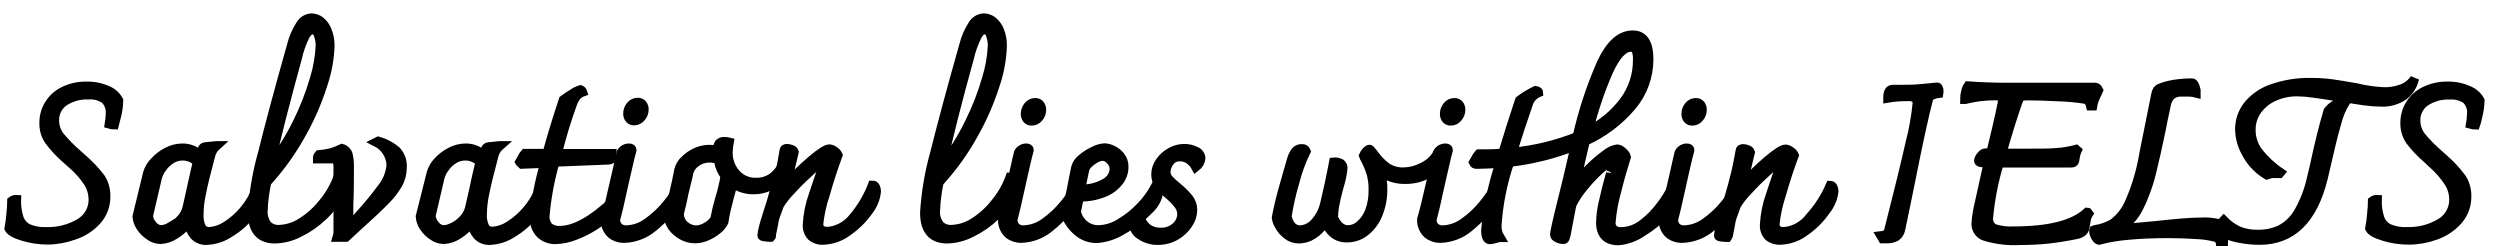
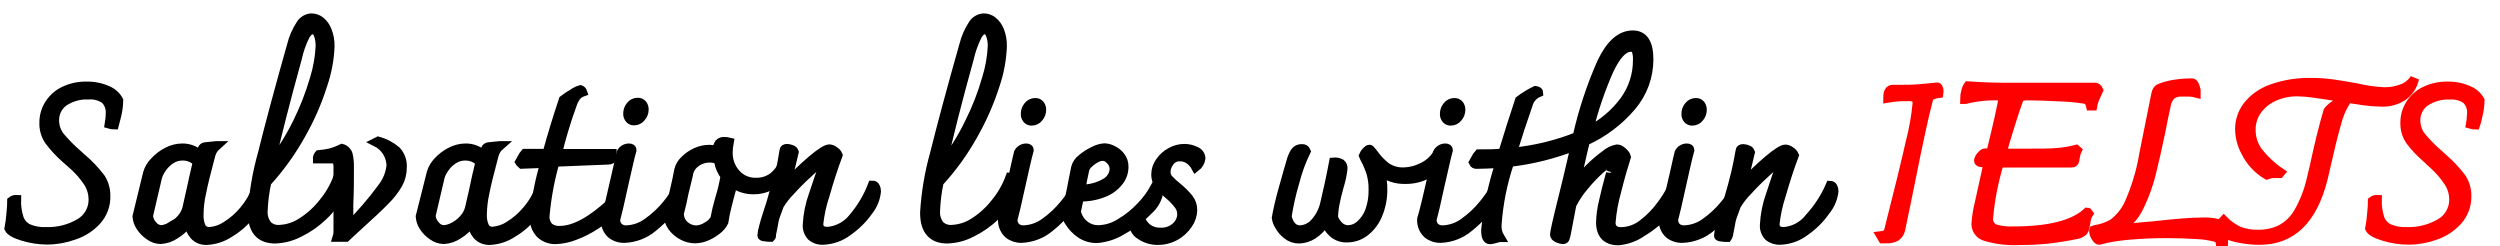
<svg xmlns="http://www.w3.org/2000/svg" stroke="currentColor" fill="currentColor" viewBox="-1 -2 280 27.5">
  <path d="M2.28,26.76c-.9-.27-1.42-.57-1.58-.89A14.1,14.1,0,0,0,.91,24.3c.07-.66.1-1.17.1-1.52a.82.82,0,0,1,.55-.17,6.12,6.12,0,0,0,.3,2.14,2,2,0,0,0,1,1.11,4.49,4.49,0,0,0,2,.35,6.92,6.92,0,0,0,3.76-.95,3,3,0,0,0,1.5-2.7,3.56,3.56,0,0,0-.53-1.81A10.1,10.1,0,0,0,7.68,18.6L7,18A12.79,12.79,0,0,1,5.2,16.05a3.34,3.34,0,0,1-.59-2,3.83,3.83,0,0,1,.59-2.1,4,4,0,0,1,1.68-1.49,5.54,5.54,0,0,1,2.5-.54,5.4,5.4,0,0,1,2.38.48A2.48,2.48,0,0,1,13,11.52a7.75,7.75,0,0,1-.21,1.66c-.15.62-.24,1-.27,1.1a2,2,0,0,1-.6-.09l.07-.48a5.05,5.05,0,0,0,.05-.7,2,2,0,0,0-.59-1.6,2.86,2.86,0,0,0-1.83-.49,4.58,4.58,0,0,0-2.8.79,2.5,2.5,0,0,0-1,2.07,2.9,2.9,0,0,0,.62,1.79,16.93,16.93,0,0,0,1.92,1.95l.51.46A13.84,13.84,0,0,1,11,20.23a3.63,3.63,0,0,1,.56,2,3.94,3.94,0,0,1-1,2.74A5.91,5.91,0,0,1,8,26.63a8.86,8.86,0,0,1-3,.54A9.48,9.48,0,0,1,2.28,26.76Z" transform="translate(-0.7 -2.28)" />
  <path d="M28.75,22a3.8,3.8,0,0,1-1,2.33,8.58,8.58,0,0,1-2.35,2.05,5,5,0,0,1-2.53.83,1.78,1.78,0,0,1-1.44-.58,2.54,2.54,0,0,1-.6-1.48,5,5,0,0,1-1.52,1.41,3.19,3.19,0,0,1-1.63.55,2.15,2.15,0,0,1-1.23-.42,3.5,3.5,0,0,1-1-1,2.4,2.4,0,0,1-.41-1.16l1.18-4.85A3,3,0,0,1,17,18.37a4.89,4.89,0,0,1,1.43-1.09,3.66,3.66,0,0,1,1.7-.43,2.88,2.88,0,0,1,1.95.74,3.87,3.87,0,0,1,.32-.72.43.43,0,0,1,.32-.16l1.18-.12.07,0a2.2,2.2,0,0,0-.69,1.2q-.75,2.79-1,4.11A11.12,11.12,0,0,0,22,24.27a3.19,3.19,0,0,0,.26,1.47,1,1,0,0,0,.89.47A3.87,3.87,0,0,0,25,25.59a8.3,8.3,0,0,0,2-1.74,8.1,8.1,0,0,0,1.46-2.51C28.65,21.34,28.75,21.55,28.75,22Zm-9.95,3.7a3.88,3.88,0,0,0,1.11-.83,2.92,2.92,0,0,0,.71-1.24l.45-2c.07-.32.18-.84.34-1.55s.29-1.26.38-1.65a2.25,2.25,0,0,0-1.63-.67,2.32,2.32,0,0,0-1.34.4,3.49,3.49,0,0,0-1,1,3.27,3.27,0,0,0-.48,1l-1,4.28a1.77,1.77,0,0,0,.48,1.08,1.26,1.26,0,0,0,.94.48A2.38,2.38,0,0,0,18.8,25.66Z" transform="translate(-0.7 -2.28)" />
  <path d="M37.92,20.39a1,1,0,0,1,.14.56,2.07,2.07,0,0,1-.24.92,8.71,8.71,0,0,1-1.92,2.6,10.35,10.35,0,0,1-2.7,1.88,6.23,6.23,0,0,1-2.7.7c-1.69,0-2.54-1-2.54-2.95a31.08,31.08,0,0,1,1.13-6.64q1.13-4.58,3.26-12.13a7.54,7.54,0,0,1,1-2.3,1.52,1.52,0,0,1,1.23-.75,1.66,1.66,0,0,1,1,.35,2.49,2.49,0,0,1,.77,1.07,4.41,4.41,0,0,1,.32,1.77,15.19,15.19,0,0,1-.81,4.32,28.61,28.61,0,0,1-2.41,5.52,28.29,28.29,0,0,1-3.86,5.38,17.7,17.7,0,0,0-.41,3.14,2.37,2.37,0,0,0,.47,1.65,1.71,1.71,0,0,0,1.31.49,4.89,4.89,0,0,0,2.5-.79A9.37,9.37,0,0,0,35.88,23a9.72,9.72,0,0,0,1.66-2.88A.45.45,0,0,1,37.92,20.39Zm-8-1.52A26.75,26.75,0,0,0,33,14a30,30,0,0,0,1.92-4.94,14.7,14.7,0,0,0,.63-3.62,3.56,3.56,0,0,0-.21-1.29.75.75,0,0,0-.72-.54q-.28,0-.69.6A10.82,10.82,0,0,0,33,6.84Q31,14.09,29.93,18.87Z" transform="translate(-0.7 -2.28)" />
  <path d="M44.09,17.15a2.5,2.5,0,0,1,.67,1.91,3.75,3.75,0,0,1-.47,1.83,8.79,8.79,0,0,1-1.43,1.84c-.64.66-1.7,1.66-3.19,3-.27.24-.68.62-1.22,1.13h-1a2.29,2.29,0,0,0,.1-.55l0-6.26v-.84a2.51,2.51,0,0,0-.11-.93c-.07-.13-.25-.2-.54-.2l-1.66,0a.69.69,0,0,1,.17-.48,9.68,9.68,0,0,0,1.28-.2,6.16,6.16,0,0,0,.76-.25L38,16.9a1,1,0,0,1,.7.69,5.42,5.42,0,0,1,.14,1.35c0,1.44,0,2.85-.07,4.25,0,.24,0,1,0,2.42a36.5,36.5,0,0,0,3.72-4.32,4.76,4.76,0,0,0,1-2.5,3,3,0,0,0-1.66-2.59l.24-.12A5.41,5.41,0,0,1,44.09,17.15Z" transform="translate(-0.7 -2.28)" />
  <path d="M60.46,22a3.82,3.82,0,0,1-1,2.33,8.44,8.44,0,0,1-2.35,2.05,5,5,0,0,1-2.53.83,1.81,1.81,0,0,1-1.44-.58,2.54,2.54,0,0,1-.6-1.48,5,5,0,0,1-1.51,1.41,3.22,3.22,0,0,1-1.63.55,2.17,2.17,0,0,1-1.24-.42,3.5,3.5,0,0,1-1-1,2.38,2.38,0,0,1-.4-1.16L48,19.61a3.15,3.15,0,0,1,.73-1.24,5,5,0,0,1,1.43-1.09,3.67,3.67,0,0,1,1.71-.43,2.87,2.87,0,0,1,1.94.74,3.87,3.87,0,0,1,.32-.72.46.46,0,0,1,.33-.16l1.17-.12.08,0a2.15,2.15,0,0,0-.7,1.2q-.75,2.79-1,4.11a11.83,11.83,0,0,0-.28,2.33,3,3,0,0,0,.27,1.47.93.93,0,0,0,.89.47,3.84,3.84,0,0,0,1.83-.62,8.3,8.3,0,0,0,2-1.74,7.91,7.91,0,0,0,1.46-2.51C60.35,21.34,60.46,21.55,60.46,22Zm-10,3.7a3.84,3.84,0,0,0,1.1-.83,2.82,2.82,0,0,0,.71-1.24l.46-2c.06-.32.17-.84.33-1.55s.29-1.26.39-1.65a2.27,2.27,0,0,0-1.64-.67,2.34,2.34,0,0,0-1.34.4,3.33,3.33,0,0,0-1,1,2.86,2.86,0,0,0-.48,1l-1,4.28a1.77,1.77,0,0,0,.48,1.08,1.24,1.24,0,0,0,.93.48A2.42,2.42,0,0,0,50.51,25.66Z" transform="translate(-0.7 -2.28)" />
  <path d="M68.47,23.31a.7.7,0,0,1-.07.33,2.23,2.23,0,0,1-.24.36,8.08,8.08,0,0,1-1.74,1.48,11.72,11.72,0,0,1-2.34,1.19,6.36,6.36,0,0,1-2.14.45,2.42,2.42,0,0,1-1.71-.63,2.48,2.48,0,0,1-.69-1.91,29.81,29.81,0,0,1,1.16-6l-2.55.1L58,18.54a.29.29,0,0,1-.11-.11l.27-.48a2.24,2.24,0,0,1,.33-.5l2.47,0q.8-2.92,1.83-6a10.46,10.46,0,0,1,1.1-.73,2.74,2.74,0,0,1,.82-.4.43.43,0,0,1,.26.27,1.67,1.67,0,0,0-.67.44,3,3,0,0,0-.48.9,53.14,53.14,0,0,0-1.68,5.54l6.12,0,0,.38a.38.38,0,0,1-.07.27.62.62,0,0,1-.33.09q-.34,0-6,.24a32.08,32.08,0,0,0-1.11,6,1.64,1.64,0,0,0,.41,1.23,1.71,1.71,0,0,0,1.25.4q2.44,0,5.9-3.24A.69.69,0,0,1,68.47,23.31Z" transform="translate(-0.7 -2.28)" />
  <path d="M68.15,26.49a2.09,2.09,0,0,1-.66-1.67q.36-1.16,1.24-5.11c.29-1.3.47-2.08.53-2.33a1,1,0,0,1,.87-.53q.36,0,.36.24c-.12.4-.27,1-.47,1.91s-.36,1.55-.47,2.05c-.43,2-.73,3.26-.89,3.82a1.1,1.1,0,0,0,.33.85,1.19,1.19,0,0,0,.85.3,4.23,4.23,0,0,0,2.41-.85,10.9,10.9,0,0,0,2.14-2,15.24,15.24,0,0,0,1.38-2,.31.31,0,0,1,.19.16,1,1,0,0,1,.05.37,1.38,1.38,0,0,1-.24.74,12.91,12.91,0,0,1-2.91,3.29,5.24,5.24,0,0,1-3.21,1.25A2.27,2.27,0,0,1,68.15,26.49Zm2.07-12.87A.87.87,0,0,1,70,13a1.35,1.35,0,0,1,.31-.87,1,1,0,0,1,.79-.4.67.67,0,0,1,.57.24.93.93,0,0,1,.18.58,1.31,1.31,0,0,1-.33.87,1,1,0,0,1-.8.4A.67.67,0,0,1,70.22,13.62Z" transform="translate(-0.7 -2.28)" />
  <path d="M87.72,18.89a2.09,2.09,0,0,1-.48,1.24,3.62,3.62,0,0,1-1.31,1,4.07,4.07,0,0,1-1.81.41,3.9,3.9,0,0,1-2.33-.72q-.15.69-.36,1.41c-.05.18-.15.58-.31,1.22a15.77,15.77,0,0,0-.34,1.69,2.56,2.56,0,0,1-.67.83,5.1,5.1,0,0,1-1.2.75,3.28,3.28,0,0,1-1.37.31,2.93,2.93,0,0,1-1.44-.38,3.41,3.41,0,0,1-1.14-1,2.52,2.52,0,0,1-.44-1.44c.22-.67.41-1.31.55-1.9s.28-1.19.41-1.8l.24-1.2a2.22,2.22,0,0,1,.65-1.09,4.25,4.25,0,0,1,1.28-.89A3.62,3.62,0,0,1,79.17,17a5.39,5.39,0,0,1,.82.1,1.6,1.6,0,0,1,.25-.77.74.74,0,0,1,.59-.21,2.36,2.36,0,0,1,.55.07,6.7,6.7,0,0,0-.12,1.15,3.44,3.44,0,0,0,.84,2.35,2.87,2.87,0,0,0,2.28,1,3.07,3.07,0,0,0,1.86-.57,4,4,0,0,0,1.24-1.66Q87.72,18.49,87.72,18.89Zm-7.44,3.7A18.56,18.56,0,0,0,80.9,20a3.8,3.8,0,0,1-.72-1.63.33.33,0,0,0,0-.15.27.27,0,0,0-.16-.09,2.31,2.31,0,0,0-.82-.14,2.49,2.49,0,0,0-1.53.48,2,2,0,0,0-.82,1.15c0,.19-.22.94-.53,2.26-.14.76-.32,1.52-.52,2.28a1.69,1.69,0,0,0,.6,1.38,2,2,0,0,0,1.27.49,2.39,2.39,0,0,0,1.23-.41,2.1,2.1,0,0,0,.86-.84A22.46,22.46,0,0,1,80.28,22.59Z" transform="translate(-0.7 -2.28)" />
  <path d="M97.76,21.23a1,1,0,0,1,.11.47A4.17,4.17,0,0,1,97,23.88a9.26,9.26,0,0,1-2.32,2.31,4.85,4.85,0,0,1-2.77,1,1.87,1.87,0,0,1-1.33-.43,1.73,1.73,0,0,1-.47-1.32,11.59,11.59,0,0,1,.67-3.33c.45-1.4.86-2.56,1.23-3.49-.07-.09-.13-.14-.2-.14a.4.4,0,0,0-.21.07,11.45,11.45,0,0,0-1.42,1.18q-1,.9-1.92,1.92A8.6,8.6,0,0,0,87,23.26c-.26.69-.42,1.12-.48,1.31a5.49,5.49,0,0,0-.19.9l-.22,1.08,0,.18a.18.18,0,0,1-.06.13l-.1,0a3.29,3.29,0,0,1-.57-.05c-.23,0-.35-.08-.35-.14a4.58,4.58,0,0,1,.17-.94c.11-.43.23-.82.34-1.17l.26-.82.22-.67c.46-1.6.78-2.76,1-3.49s.33-1.54.49-2.44c0-.16.13-.24.33-.24a1.46,1.46,0,0,1,.5.11.46.46,0,0,1,.32.3c-.06.29-.18.78-.35,1.46s-.37,1.45-.61,2.28a29.55,29.55,0,0,1,2.89-2.83c1-.85,1.67-1.27,2-1.27a1,1,0,0,1,.57.24,1,1,0,0,1,.41.46c-.51,1.37-1,2.87-1.46,4.5a15,15,0,0,0-.7,3.2q0,.84,1,.84a4.07,4.07,0,0,0,2.87-1.58A12.59,12.59,0,0,0,97.41,21,.36.36,0,0,1,97.76,21.23Z" transform="translate(-0.7 -2.28)" />
  <path d="M113.21,20.39a1.08,1.08,0,0,1,.14.56,2.07,2.07,0,0,1-.24.92,8.89,8.89,0,0,1-1.92,2.6,10.35,10.35,0,0,1-2.7,1.88,6.23,6.23,0,0,1-2.7.7c-1.7,0-2.54-1-2.54-2.95a31.55,31.55,0,0,1,1.12-6.64c.76-3.05,1.84-7.09,3.27-12.13a7.56,7.56,0,0,1,1-2.3,1.54,1.54,0,0,1,1.24-.75,1.61,1.61,0,0,1,1,.35,2.59,2.59,0,0,1,.78,1.07,4.42,4.42,0,0,1,.31,1.77,15.13,15.13,0,0,1-.8,4.32,29.24,29.24,0,0,1-2.41,5.52,27.9,27.9,0,0,1-3.87,5.38,18.44,18.44,0,0,0-.4,3.14,2.38,2.38,0,0,0,.46,1.65,1.73,1.73,0,0,0,1.31.49,4.92,4.92,0,0,0,2.51-.79A9.37,9.37,0,0,0,111.17,23a9.68,9.68,0,0,0,1.65-2.88A.46.46,0,0,1,113.21,20.39Zm-8-1.52A25.71,25.71,0,0,0,108.27,14a28.33,28.33,0,0,0,1.92-4.94,14.34,14.34,0,0,0,.64-3.62,3.35,3.35,0,0,0-.22-1.29.74.74,0,0,0-.72-.54c-.19,0-.42.2-.68.6a11.14,11.14,0,0,0-.95,2.64Q106.25,14.09,105.21,18.87Z" transform="translate(-0.7 -2.28)" />
  <path d="M112.64,26.49a2.09,2.09,0,0,1-.66-1.67q.36-1.16,1.25-5.11c.29-1.3.46-2.08.53-2.33a1,1,0,0,1,.86-.53q.36,0,.36.24c-.11.4-.27,1-.47,1.91s-.35,1.55-.46,2.05c-.44,2-.73,3.26-.89,3.82a1.13,1.13,0,0,0,.32.85,1.21,1.21,0,0,0,.85.3,4.26,4.26,0,0,0,2.42-.85,10.84,10.84,0,0,0,2.13-2,13.45,13.45,0,0,0,1.38-2,.28.28,0,0,1,.19.16.83.83,0,0,1,0,.37,1.38,1.38,0,0,1-.24.74,12.69,12.69,0,0,1-2.9,3.29,5.26,5.26,0,0,1-3.22,1.25A2.27,2.27,0,0,1,112.64,26.49Zm2.08-12.87a.87.87,0,0,1-.19-.59,1.35,1.35,0,0,1,.31-.87,1,1,0,0,1,.79-.4.65.65,0,0,1,.56.24.93.93,0,0,1,.18.58,1.3,1.3,0,0,1-.32.87,1,1,0,0,1-.8.4A.66.66,0,0,1,114.72,13.62Z" transform="translate(-0.7 -2.28)" />
  <path d="M129.52,21.63a3.57,3.57,0,0,1-1.23,2.24,12.27,12.27,0,0,1-2.92,2.21,6.21,6.21,0,0,1-2.81.92,3.2,3.2,0,0,1-1.87-.56,4.48,4.48,0,0,1-1.21-1.26,2.41,2.41,0,0,1-.42-1c.26-.92.54-2.18.84-3.8l.27-1.34a1.89,1.89,0,0,1,.69-1,5.86,5.86,0,0,1,1.35-.86,3,3,0,0,1,1.19-.35,2.25,2.25,0,0,1,.88.23,2.46,2.46,0,0,1,.91.71,1.83,1.83,0,0,1,.4,1.22,2.62,2.62,0,0,1-.58,1.63,4,4,0,0,1-1.7,1.25,6.91,6.91,0,0,1-2.71.48l-.34,1.61a2.15,2.15,0,0,0,.25.72,2.5,2.5,0,0,0,.82.91,2.37,2.37,0,0,0,1.43.41,4.73,4.73,0,0,0,2.42-.76,10.4,10.4,0,0,0,2.33-1.88,9.51,9.51,0,0,0,1.58-2.18A.44.44,0,0,1,129.52,21.63ZM122.47,18a3.52,3.52,0,0,0-.83.6,1.35,1.35,0,0,0-.44.67c-.16.72-.31,1.45-.43,2.18a5.19,5.19,0,0,0,2.78-.73,1.86,1.86,0,0,0,.93-1.5,1.4,1.4,0,0,0-.43-1,1.2,1.2,0,0,0-.84-.43A1.69,1.69,0,0,0,122.47,18Z" transform="translate(-0.7 -2.28)" />
  <path d="M127.45,26.64a1.54,1.54,0,0,1-.8-1.27.9.9,0,0,1,.21-.62.88.88,0,0,1,.48-.29,2.59,2.59,0,0,0,.87,1.37,2.33,2.33,0,0,0,1.46.45,2.41,2.41,0,0,0,1.73-.61,1.91,1.91,0,0,0,.65-1.43,1.68,1.68,0,0,0-.35-1,6.85,6.85,0,0,0-1-1.06A9.22,9.22,0,0,1,129.51,21a2,2,0,0,1-.37-1.19,2.46,2.46,0,0,1,.47-1.42,3.47,3.47,0,0,1,1.2-1.08,3.13,3.13,0,0,1,1.52-.41,2.79,2.79,0,0,1,1.29.3.91.91,0,0,1,.59.81,1.49,1.49,0,0,1-.58,1,2.4,2.4,0,0,0-.77-.86,1.7,1.7,0,0,0-1-.3,1.32,1.32,0,0,0-1.16.57,1.89,1.89,0,0,0-.4,1.11,1.2,1.2,0,0,0,.31.82,8.85,8.85,0,0,0,1,.91,9.73,9.73,0,0,1,1.25,1.25,2.09,2.09,0,0,1,.43,1.3,2.85,2.85,0,0,1-.52,1.58,4.14,4.14,0,0,1-1.41,1.31,4,4,0,0,1-2,.51A3.35,3.35,0,0,1,127.45,26.64Z" transform="translate(-0.7 -2.28)" />
  <path d="M160.82,18.05a1.94,1.94,0,0,1-1.13,1.67,5.06,5.06,0,0,1-2.61.66,4.28,4.28,0,0,1-2.81-.94,6.18,6.18,0,0,1,.31,2.07,7.11,7.11,0,0,1-.53,2.76,4.7,4.7,0,0,1-1.44,1.95,3.23,3.23,0,0,1-2,.71,2.26,2.26,0,0,1-1.62-.55,3.43,3.43,0,0,1-.88-1.27,3.86,3.86,0,0,1-1.36,1.46,3,3,0,0,1-1.54.48,2.11,2.11,0,0,1-1.38-.48,3.25,3.25,0,0,1-.89-1.06,2.11,2.11,0,0,1-.3-.84c.16-.88.41-2,.77-3.26s.66-2.38.93-3.26a3.15,3.15,0,0,1,.43-.9.87.87,0,0,1,.75-.33.47.47,0,0,1,.48.29,18,18,0,0,0-1.27,3.47,29.42,29.42,0,0,0-.87,3.85c.24,1,.73,1.49,1.47,1.49a2.33,2.33,0,0,0,1.54-.71A4.72,4.72,0,0,0,148.08,23c.12-.51.29-1.23.49-2.16s.36-1.73.49-2.42a1.41,1.41,0,0,1,.83.17.66.66,0,0,1,.23.57,10,10,0,0,1-.41,1.95c-.24.89-.39,1.48-.43,1.75a9,9,0,0,0-.22,1.77,2.32,2.32,0,0,0,.55.89,1.43,1.43,0,0,0,1.11.48,2,2,0,0,0,1.28-.51A3.86,3.86,0,0,0,153.06,24a6.51,6.51,0,0,0,.42-2.45,6.45,6.45,0,0,0-.23-1.86,9.65,9.65,0,0,0-.61-1.48,3.34,3.34,0,0,1-.24-.5,1.49,1.49,0,0,1,.32-.48c.15-.16.27-.24.35-.24s.15.08.26.23a2.66,2.66,0,0,0,.22.27,6.89,6.89,0,0,0,1.38,1.46,3.26,3.26,0,0,0,2,.58A4.74,4.74,0,0,0,159,19a3.82,3.82,0,0,0,1.61-1.39C160.76,17.69,160.82,17.83,160.82,18.05Z" transform="translate(-0.7 -2.28)" />
  <path d="M159.58,26.49a2.09,2.09,0,0,1-.66-1.67q.36-1.16,1.25-5.11c.29-1.3.47-2.08.53-2.33a1,1,0,0,1,.86-.53q.36,0,.36.24c-.11.4-.26,1-.46,1.91s-.36,1.55-.47,2.05c-.43,2-.73,3.26-.89,3.82a1.13,1.13,0,0,0,.32.85,1.22,1.22,0,0,0,.86.3,4.23,4.23,0,0,0,2.41-.85,10.57,10.57,0,0,0,2.13-2,13.45,13.45,0,0,0,1.38-2,.33.33,0,0,1,.2.16,1.07,1.07,0,0,1,0,.37,1.38,1.38,0,0,1-.24.74,12.69,12.69,0,0,1-2.9,3.29,5.24,5.24,0,0,1-3.22,1.25A2.27,2.27,0,0,1,159.58,26.49Zm2.08-12.87a.87.87,0,0,1-.19-.59,1.35,1.35,0,0,1,.31-.87,1,1,0,0,1,.79-.4.67.67,0,0,1,.57.24.93.93,0,0,1,.18.58,1.31,1.31,0,0,1-.33.87,1,1,0,0,1-.8.4A.66.66,0,0,1,161.66,13.62Z" transform="translate(-0.7 -2.28)" />
  <path d="M187.38,21.33a.55.55,0,0,1,.1.32A3.82,3.82,0,0,1,186.36,24a11.34,11.34,0,0,1-2.69,2.25,5.49,5.49,0,0,1-2.71,1c-1.3,0-2-.69-2-2.06a10.9,10.9,0,0,1,.3-2.26c.2-.91.47-2,.81-3.22,0,.08.07-.24.26-1a.38.38,0,0,0-.12-.17.27.27,0,0,0-.17-.07c-.16,0-.53.26-1.13.79a17.56,17.56,0,0,0-1.8,1.9,10.1,10.1,0,0,0-1.36,2.06l-.6,3.15a3.75,3.75,0,0,1-.16.62.21.21,0,0,1-.2.12,1.47,1.47,0,0,1-.64-.16c-.23-.1-.35-.24-.35-.42s.32-1.66,1-4.36c.15-.55.57-2.32,1.27-5.33l0-.19a29.28,29.28,0,0,1-7.29,1.82,27.62,27.62,0,0,0-1.4,6.94,2.41,2.41,0,0,0,.34,1.48c-.18,0-.39.08-.65.15a2.77,2.77,0,0,1-.5.09q-.48,0-.48-1.08a33.79,33.79,0,0,1,1.58-7.46c-1.15.06-2,.1-2.61.1a.35.35,0,0,1-.34-.2c.05-.08.14-.24.26-.48a2.21,2.21,0,0,1,.34-.5c1,0,1.92,0,2.69-.1q.88-2.93,1.87-5.9a10.5,10.5,0,0,1,1.8-1.1.61.61,0,0,1,.25.08.18.18,0,0,1,.11.16,2,2,0,0,0-1.18,1.34c-.6,1.73-1.19,3.5-1.75,5.33a26.25,26.25,0,0,0,7.23-1.75,44.65,44.65,0,0,1,2.73-8.28q1.47-3.11,3.51-3.1c1.2,0,1.8.91,1.8,2.74a8.11,8.11,0,0,1-1.91,5.23,14.75,14.75,0,0,1-5.2,3.93l-.19.77c.05-.22-.2.85-.74,3.22l-.2.86a16.88,16.88,0,0,1,1.56-1.8,15.21,15.21,0,0,1,1.82-1.56,2.76,2.76,0,0,1,1.28-.62.8.8,0,0,1,.48.18,2.19,2.19,0,0,1,.41.39.7.7,0,0,1,.17.32c-.32,1-.69,2.26-1.1,3.91a17.79,17.79,0,0,0-.61,3.38,1,1,0,0,0,.3.85,1.3,1.3,0,0,0,.83.23,4,4,0,0,0,2.45-.9,10,10,0,0,0,2-2.05,13.7,13.7,0,0,0,1.3-2.09A.51.51,0,0,1,187.38,21.33ZM179.91,8.17a40.52,40.52,0,0,0-2.29,6.76,11.27,11.27,0,0,0,4-3.37A7.64,7.64,0,0,0,183.09,7a2.86,2.86,0,0,0-.15-1.1.59.59,0,0,0-.57-.32C181.54,5.57,180.72,6.44,179.91,8.17Z" transform="translate(-0.7 -2.28)" />
  <path d="M186.63,26.49a2.09,2.09,0,0,1-.66-1.67q.36-1.16,1.25-5.11c.29-1.3.46-2.08.53-2.33a1,1,0,0,1,.86-.53q.36,0,.36.24c-.11.4-.27,1-.47,1.91s-.35,1.55-.46,2.05c-.44,2-.73,3.26-.89,3.82a1.13,1.13,0,0,0,.32.85,1.21,1.21,0,0,0,.85.3,4.26,4.26,0,0,0,2.42-.85,10.84,10.84,0,0,0,2.13-2,13.45,13.45,0,0,0,1.38-2,.28.28,0,0,1,.19.16.83.83,0,0,1,.05.37,1.38,1.38,0,0,1-.24.74,12.69,12.69,0,0,1-2.9,3.29,5.26,5.26,0,0,1-3.22,1.25A2.27,2.27,0,0,1,186.63,26.49Zm2.08-12.87a.87.87,0,0,1-.19-.59,1.35,1.35,0,0,1,.31-.87,1,1,0,0,1,.79-.4.65.65,0,0,1,.56.24.93.93,0,0,1,.18.58,1.3,1.3,0,0,1-.32.87,1,1,0,0,1-.8.4A.66.66,0,0,1,188.71,13.62Z" transform="translate(-0.7 -2.28)" />
  <path d="M205,21.23a1,1,0,0,1,.11.47,4.2,4.2,0,0,1-.92,2.18,9.22,9.22,0,0,1-2.31,2.31,4.87,4.87,0,0,1-2.77,1,1.91,1.91,0,0,1-1.34-.43,1.72,1.72,0,0,1-.46-1.32,11.59,11.59,0,0,1,.67-3.33c.45-1.4.85-2.56,1.22-3.49a.26.26,0,0,0-.19-.14.43.43,0,0,0-.22.07,11.59,11.59,0,0,0-1.41,1.18q-1,.9-1.92,1.92a8.19,8.19,0,0,0-1.27,1.63c-.26.69-.42,1.12-.48,1.31a5.25,5.25,0,0,0-.2.9l-.21,1.08a1.06,1.06,0,0,0-.05.18.31.31,0,0,1-.06.13l-.11,0a3.26,3.26,0,0,1-.56-.05c-.23,0-.35-.08-.35-.14a4.58,4.58,0,0,1,.17-.94q.16-.64.33-1.17c.12-.35.2-.63.27-.82l.21-.67c.47-1.6.78-2.76.95-3.49s.33-1.54.49-2.44c0-.16.13-.24.34-.24a1.41,1.41,0,0,1,.49.11.48.48,0,0,1,.33.3c-.07.29-.18.78-.35,1.46s-.37,1.45-.61,2.28a28.48,28.48,0,0,1,2.89-2.83c1-.85,1.67-1.27,2-1.27a1.08,1.08,0,0,1,.58.24,1.05,1.05,0,0,1,.41.46c-.52,1.37-1,2.87-1.47,4.5a15.39,15.39,0,0,0-.69,3.2q0,.84,1,.84a4,4,0,0,0,2.86-1.58,12.84,12.84,0,0,0,2.32-3.6A.36.36,0,0,1,205,21.23Z" transform="translate(-0.7 -2.28)" />
-   <path d="M210.35,26.69c.5-.05.79-.24.87-.58q1.65-6.48,2.42-9.9a28,28,0,0,0,.77-4.35q0-.46-.21-.6a1.58,1.58,0,0,0-.82-.15,12.23,12.23,0,0,0-2.26.17c0-.69.19-1,.56-1,1.37,0,2.38,0,3-.07s1.3-.1,2-.19c.08,0,.14.12.18.28a1.39,1.39,0,0,1,0,.44,2.59,2.59,0,0,0-.75.2.64.64,0,0,0-.4.42q-.7,2.6-2.07,9.5c-.16.74-.32,1.54-.49,2.4s-.36,1.76-.56,2.69a1.32,1.32,0,0,1-.52.84,2,2,0,0,1-1.07.24l-.45,0Z" transform="translate(-0.7 -2.28)" />
-   <path d="M234.56,10.12a.6.6,0,0,1,.2.25l-.33.73a3.79,3.79,0,0,0-.34,1.05l-.24,0a1.31,1.31,0,0,0-.24-.53.9.9,0,0,0-.53-.24,23.89,23.89,0,0,0-2.8-.25c-1.41-.07-2.54-.11-3.39-.11a2.45,2.45,0,0,0-.78.08.58.58,0,0,0-.3.33q-.76,2.07-1.89,6h2.64c1.58,0,2.74,0,3.48-.07a11.67,11.67,0,0,0,2.18-.36l.14.12a2.14,2.14,0,0,0-.16.47,4.47,4.47,0,0,0-.12.68.33.33,0,0,1-.36.27h-8.09a29.89,29.89,0,0,0-1.2,6.12,1.19,1.19,0,0,0,.62,1.21,6.05,6.05,0,0,0,2.16.27q6,0,8.26-2.11c.06,0,.13.05.19.15a1.86,1.86,0,0,0-.31.87l-.15.81a.78.78,0,0,1-.31.44,1.49,1.49,0,0,1-.6.25c-1.17.24-2.25.41-3.24.52a30.5,30.5,0,0,1-3.07.15,11.38,11.38,0,0,1-3.89-.44A1.46,1.46,0,0,1,221,25.39a13.16,13.16,0,0,1,.37-2.36c.25-1.14.59-2.65,1-4.52h-.6q-.48,0-.48-.24a1,1,0,0,1,.27-.53c.17-.23.33-.34.48-.34h.62l.14-.57c.08-.34.26-1.06.52-2.18s.45-1.94.55-2.5a2.7,2.7,0,0,0,.09-1,.29.29,0,0,0-.27-.12,13.69,13.69,0,0,0-3.86.39l-.1,0a3.18,3.18,0,0,1,.12-.87,1.64,1.64,0,0,1,.27-.66c1.5.11,3,.16,4.56.16l9.52,0A.45.45,0,0,1,234.56,10.12Z" transform="translate(-0.7 -2.28)" />
-   <path d="M248.73,27.79l-.33-.07a1.4,1.4,0,0,0-.17-.61.78.78,0,0,0-.41-.25,9.83,9.83,0,0,0-2.06-.3c-1-.07-2.08-.11-3.32-.11-1.58,0-3,.06-4.39.19a18.66,18.66,0,0,0-3.26.55c-.11,0-.24-.12-.39-.37a1.36,1.36,0,0,1-.21-.63.18.18,0,0,1,0-.14l.17-.06a5.56,5.56,0,0,0,2-.7A5.79,5.79,0,0,0,238.17,23a22.65,22.65,0,0,0,1.63-5.48q.87-4.36,1.35-6.72a1.3,1.3,0,0,1,.18-.45.63.63,0,0,1,.32-.22,7.92,7.92,0,0,1,1.58-.42,12.87,12.87,0,0,1,2-.15c.1,0,.19.11.27.28a2.81,2.81,0,0,1,.17.54q0,.28,0,.33a3.34,3.34,0,0,0-.75-.11c-.33,0-.62,0-.84,0a1.7,1.7,0,0,0-1.21.36,2,2,0,0,0-.52,1c-.24,1.07-.45,2.11-.64,3.1-.41,1.92-.71,3.29-.92,4.1a19.12,19.12,0,0,1-1.56,4.42,5.47,5.47,0,0,1-2.2,2.33c.51,0,1.15-.09,1.94-.17s1.4-.14,1.85-.17c1.31-.14,2.39-.25,3.25-.32s1.64-.11,2.34-.11a6.11,6.11,0,0,1,1.63.15.87.87,0,0,1,.6.54A10.5,10.5,0,0,1,248.73,27.79Z" transform="translate(-0.7 -2.28)" />
-   <path d="M250.65,27a7.7,7.7,0,0,1-1.7-.49,12.07,12.07,0,0,1-.41-1.32l.22-.24a5.58,5.58,0,0,0,1.71,1.2,5.51,5.51,0,0,0,2.13.36,5.74,5.74,0,0,0,2.47-.51,4.91,4.91,0,0,0,2-1.88,13.37,13.37,0,0,0,1.51-3.9l.31-1.3c.54-2.53,1.06-4.6,1.54-6.21a3,3,0,0,1,.79-.7,10.08,10.08,0,0,1,1.05-.53l.22.07a8.67,8.67,0,0,0-1.1,2.63c-.36,1.24-.73,2.76-1.13,4.55l-.36,1.54q-1.72,6.93-7.13,6.93A11.81,11.81,0,0,1,250.65,27Zm.77-9.33a5.52,5.52,0,0,1-.89-2.92,4.3,4.3,0,0,1,.89-2.63,6,6,0,0,1,2.7-1.9,12.32,12.32,0,0,1,4.45-.71,16.29,16.29,0,0,1,2.33.15c.69.09,1.6.25,2.74.45a16.31,16.31,0,0,0,3.09.44,5.42,5.42,0,0,0,2-.35,2.84,2.84,0,0,0,1.4-1.12A3.23,3.23,0,0,1,268.92,11a4.07,4.07,0,0,1-2.57.72,13.59,13.59,0,0,1-1.85-.14c-.72-.1-1.67-.24-2.86-.43s-2.09-.34-2.82-.43a13.78,13.78,0,0,0-1.83-.15,6.22,6.22,0,0,0-2.55.52,4.58,4.58,0,0,0-1.89,1.49,3.67,3.67,0,0,0-.72,2.26,4.08,4.08,0,0,0,.81,2.46,10.81,10.81,0,0,0,2.48,2.3l-.1.12c-.34,0-.6,0-.79,0a4.07,4.07,0,0,0-.65.16A6.29,6.29,0,0,1,251.42,17.71Z" transform="translate(-0.7 -2.28)" />
-   <path d="M266.68,26.76c-.89-.27-1.42-.57-1.58-.89a14.1,14.1,0,0,0,.21-1.57c.07-.66.1-1.17.1-1.52a.82.82,0,0,1,.55-.17,6.12,6.12,0,0,0,.3,2.14,2,2,0,0,0,1,1.11,4.51,4.51,0,0,0,2,.35,6.91,6.91,0,0,0,3.75-.95,3,3,0,0,0,1.5-2.7,3.47,3.47,0,0,0-.53-1.81,10.1,10.1,0,0,0-1.87-2.15l-.64-.6a12.44,12.44,0,0,1-1.84-1.95,3.41,3.41,0,0,1-.59-2,3.91,3.91,0,0,1,.59-2.1,4,4,0,0,1,1.68-1.49,5.58,5.58,0,0,1,2.51-.54,5.36,5.36,0,0,1,2.37.48,2.55,2.55,0,0,1,1.28,1.13,7.83,7.83,0,0,1-.22,1.66c-.15.62-.23,1-.27,1.1a2.08,2.08,0,0,1-.6-.09l.08-.48c0-.29.05-.52.05-.7a2,2,0,0,0-.59-1.6,2.91,2.91,0,0,0-1.84-.49,4.58,4.58,0,0,0-2.8.79,2.5,2.5,0,0,0-1,2.07,2.9,2.9,0,0,0,.62,1.79,16.93,16.93,0,0,0,1.92,1.95l.51.46a13.84,13.84,0,0,1,2.1,2.25,3.63,3.63,0,0,1,.56,2,4,4,0,0,1-1,2.74,6,6,0,0,1-2.5,1.66,8.82,8.82,0,0,1-3,.54A9.48,9.48,0,0,1,266.68,26.76Z" transform="translate(-0.7 -2.28)" />
+   <path fill="#f00" stroke="#f00" d="M210.35,26.69c.5-.05.79-.24.87-.58q1.65-6.48,2.42-9.9a28,28,0,0,0,.77-4.35q0-.46-.21-.6a1.58,1.58,0,0,0-.82-.15,12.23,12.23,0,0,0-2.26.17c0-.69.19-1,.56-1,1.37,0,2.38,0,3-.07s1.3-.1,2-.19c.08,0,.14.12.18.28a1.39,1.39,0,0,1,0,.44,2.59,2.59,0,0,0-.75.2.64.64,0,0,0-.4.42q-.7,2.6-2.07,9.5c-.16.74-.32,1.54-.49,2.4s-.36,1.76-.56,2.69a1.32,1.32,0,0,1-.52.84,2,2,0,0,1-1.07.24l-.45,0Z" transform="translate(-0.7 -2.28)" />
+   <path fill="#f00" stroke="#f00" d="M234.56,10.12a.6.6,0,0,1,.2.25l-.33.73a3.79,3.79,0,0,0-.34,1.05l-.24,0a1.31,1.31,0,0,0-.24-.53.9.9,0,0,0-.53-.24,23.89,23.89,0,0,0-2.8-.25c-1.41-.07-2.54-.11-3.39-.11a2.45,2.45,0,0,0-.78.08.58.58,0,0,0-.3.33q-.76,2.07-1.89,6h2.64c1.58,0,2.74,0,3.48-.07a11.67,11.67,0,0,0,2.18-.36l.14.12a2.14,2.14,0,0,0-.16.47,4.47,4.47,0,0,0-.12.68.33.33,0,0,1-.36.27h-8.09a29.89,29.89,0,0,0-1.2,6.12,1.19,1.19,0,0,0,.62,1.21,6.05,6.05,0,0,0,2.16.27q6,0,8.26-2.11c.06,0,.13.05.19.15a1.86,1.86,0,0,0-.31.87l-.15.81a.78.78,0,0,1-.31.44,1.49,1.49,0,0,1-.6.25c-1.17.24-2.25.41-3.24.52a30.5,30.5,0,0,1-3.07.15,11.38,11.38,0,0,1-3.89-.44A1.46,1.46,0,0,1,221,25.39a13.16,13.16,0,0,1,.37-2.36c.25-1.14.59-2.65,1-4.52h-.6q-.48,0-.48-.24a1,1,0,0,1,.27-.53c.17-.23.33-.34.48-.34h.62l.14-.57c.08-.34.26-1.06.52-2.18s.45-1.94.55-2.5a2.7,2.7,0,0,0,.09-1,.29.29,0,0,0-.27-.12,13.69,13.69,0,0,0-3.86.39l-.1,0a3.18,3.18,0,0,1,.12-.87,1.64,1.64,0,0,1,.27-.66c1.5.11,3,.16,4.56.16l9.52,0A.45.45,0,0,1,234.56,10.12Z" transform="translate(-0.7 -2.28)" />
+   <path fill="#f00" stroke="#f00" d="M248.73,27.79l-.33-.07a1.4,1.4,0,0,0-.17-.61.78.78,0,0,0-.41-.25,9.83,9.83,0,0,0-2.06-.3c-1-.07-2.08-.11-3.32-.11-1.58,0-3,.06-4.39.19a18.66,18.66,0,0,0-3.26.55c-.11,0-.24-.12-.39-.37a1.36,1.36,0,0,1-.21-.63.18.18,0,0,1,0-.14l.17-.06a5.56,5.56,0,0,0,2-.7A5.79,5.79,0,0,0,238.17,23a22.65,22.65,0,0,0,1.63-5.48q.87-4.36,1.35-6.72a1.3,1.3,0,0,1,.18-.45.63.63,0,0,1,.32-.22,7.92,7.92,0,0,1,1.58-.42,12.87,12.87,0,0,1,2-.15c.1,0,.19.11.27.28a2.81,2.81,0,0,1,.17.54q0,.28,0,.33a3.34,3.34,0,0,0-.75-.11c-.33,0-.62,0-.84,0a1.7,1.7,0,0,0-1.21.36,2,2,0,0,0-.52,1c-.24,1.07-.45,2.11-.64,3.1-.41,1.92-.71,3.29-.92,4.1a19.12,19.12,0,0,1-1.56,4.42,5.47,5.47,0,0,1-2.2,2.33c.51,0,1.15-.09,1.94-.17s1.4-.14,1.85-.17c1.31-.14,2.39-.25,3.25-.32s1.64-.11,2.34-.11a6.11,6.11,0,0,1,1.63.15.87.87,0,0,1,.6.54A10.5,10.5,0,0,1,248.73,27.79Z" transform="translate(-0.7 -2.28)" />
+   <path fill="#f00" stroke="#f00" d="M250.65,27a7.7,7.7,0,0,1-1.7-.49,12.07,12.07,0,0,1-.41-1.32l.22-.24a5.58,5.58,0,0,0,1.71,1.2,5.51,5.51,0,0,0,2.13.36,5.74,5.74,0,0,0,2.47-.51,4.91,4.91,0,0,0,2-1.88,13.37,13.37,0,0,0,1.51-3.9l.31-1.3c.54-2.53,1.06-4.6,1.54-6.21a3,3,0,0,1,.79-.7,10.08,10.08,0,0,1,1.05-.53l.22.07a8.67,8.67,0,0,0-1.1,2.63c-.36,1.24-.73,2.76-1.13,4.55l-.36,1.54q-1.72,6.93-7.13,6.93A11.81,11.81,0,0,1,250.65,27Zm.77-9.33a5.52,5.52,0,0,1-.89-2.92,4.3,4.3,0,0,1,.89-2.63,6,6,0,0,1,2.7-1.9,12.32,12.32,0,0,1,4.45-.71,16.29,16.29,0,0,1,2.33.15c.69.09,1.6.25,2.74.45a16.31,16.31,0,0,0,3.09.44,5.42,5.42,0,0,0,2-.35,2.84,2.84,0,0,0,1.4-1.12A3.23,3.23,0,0,1,268.92,11a4.07,4.07,0,0,1-2.57.72,13.59,13.59,0,0,1-1.85-.14c-.72-.1-1.67-.24-2.86-.43s-2.09-.34-2.82-.43a13.78,13.78,0,0,0-1.83-.15,6.22,6.22,0,0,0-2.55.52,4.58,4.58,0,0,0-1.89,1.49,3.67,3.67,0,0,0-.72,2.26,4.08,4.08,0,0,0,.81,2.46,10.81,10.81,0,0,0,2.48,2.3l-.1.12c-.34,0-.6,0-.79,0a4.07,4.07,0,0,0-.65.16A6.29,6.29,0,0,1,251.42,17.71Z" transform="translate(-0.7 -2.28)" />
+   <path fill="#f00" stroke="#f00" d="M266.68,26.76c-.89-.27-1.42-.57-1.58-.89a14.1,14.1,0,0,0,.21-1.57c.07-.66.1-1.17.1-1.52a.82.82,0,0,1,.55-.17,6.12,6.12,0,0,0,.3,2.14,2,2,0,0,0,1,1.11,4.51,4.51,0,0,0,2,.35,6.91,6.91,0,0,0,3.75-.95,3,3,0,0,0,1.5-2.7,3.47,3.47,0,0,0-.53-1.81,10.1,10.1,0,0,0-1.87-2.15l-.64-.6a12.44,12.44,0,0,1-1.84-1.95,3.41,3.41,0,0,1-.59-2,3.91,3.91,0,0,1,.59-2.1,4,4,0,0,1,1.68-1.49,5.58,5.58,0,0,1,2.51-.54,5.36,5.36,0,0,1,2.37.48,2.55,2.55,0,0,1,1.28,1.13,7.83,7.83,0,0,1-.22,1.66c-.15.62-.23,1-.27,1.1a2.08,2.08,0,0,1-.6-.09l.08-.48c0-.29.05-.52.05-.7a2,2,0,0,0-.59-1.6,2.91,2.91,0,0,0-1.84-.49,4.58,4.58,0,0,0-2.8.79,2.5,2.5,0,0,0-1,2.07,2.9,2.9,0,0,0,.62,1.79,16.93,16.93,0,0,0,1.92,1.95l.51.46a13.84,13.84,0,0,1,2.1,2.25,3.63,3.63,0,0,1,.56,2,4,4,0,0,1-1,2.74,6,6,0,0,1-2.5,1.66,8.82,8.82,0,0,1-3,.54A9.48,9.48,0,0,1,266.68,26.76Z" transform="translate(-0.7 -2.28)" />
</svg>
